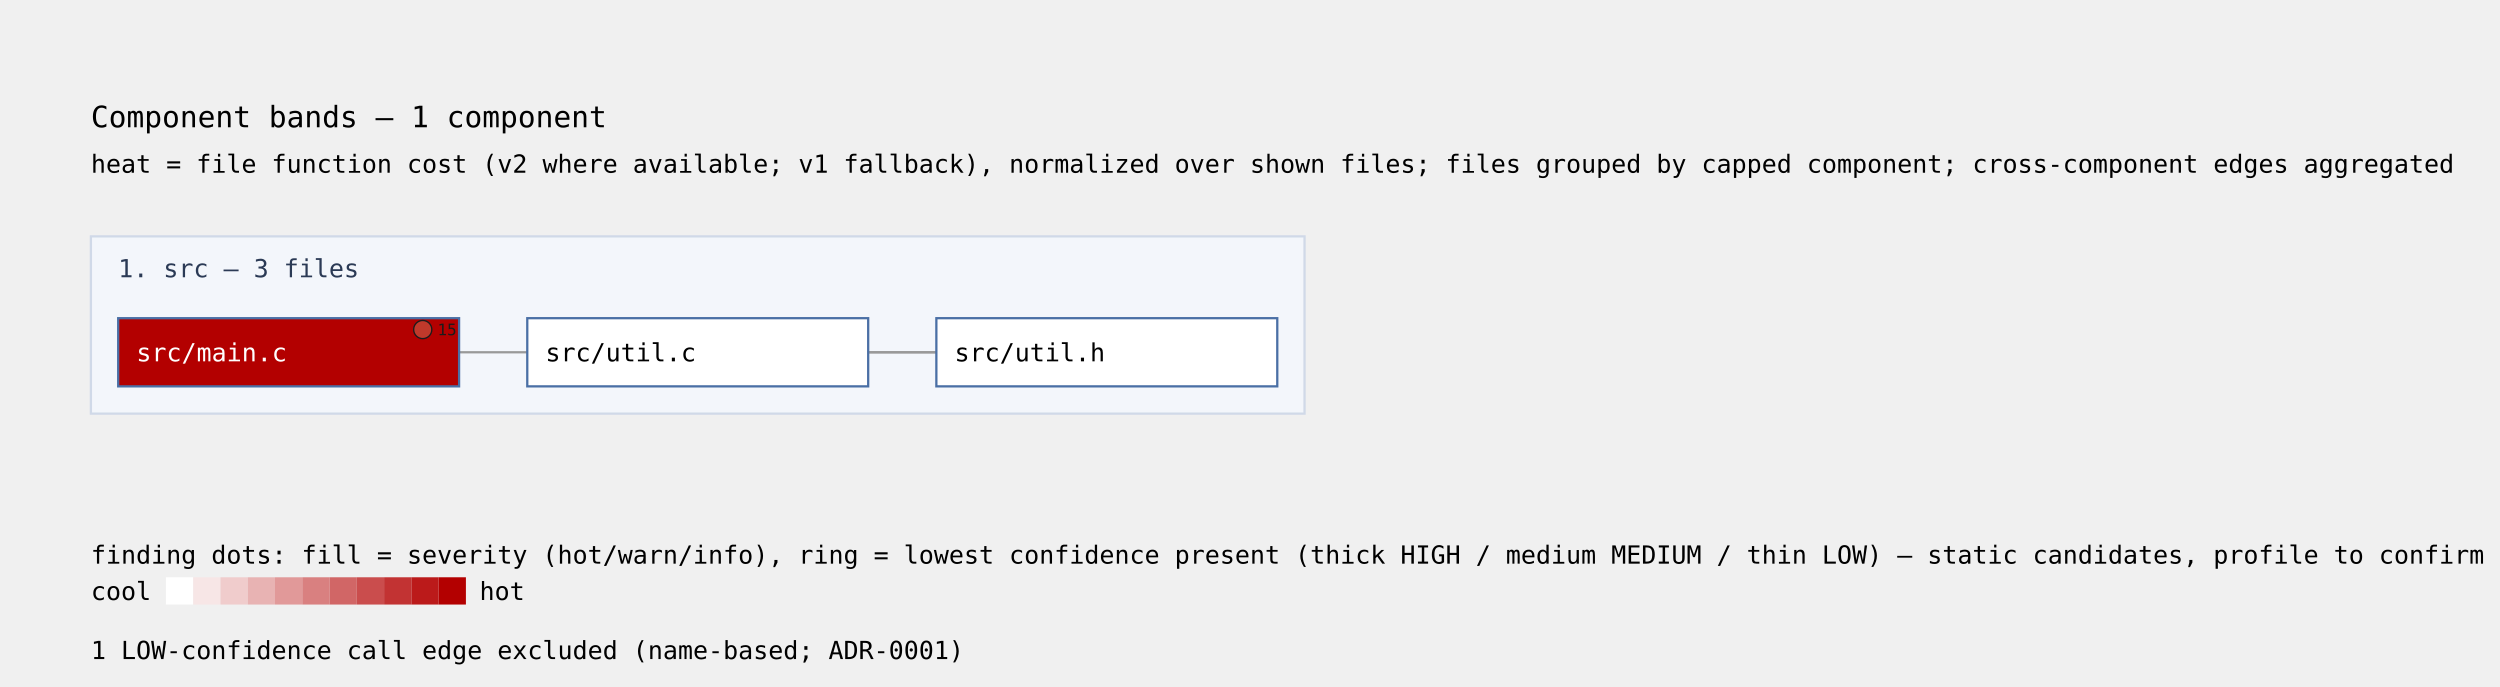
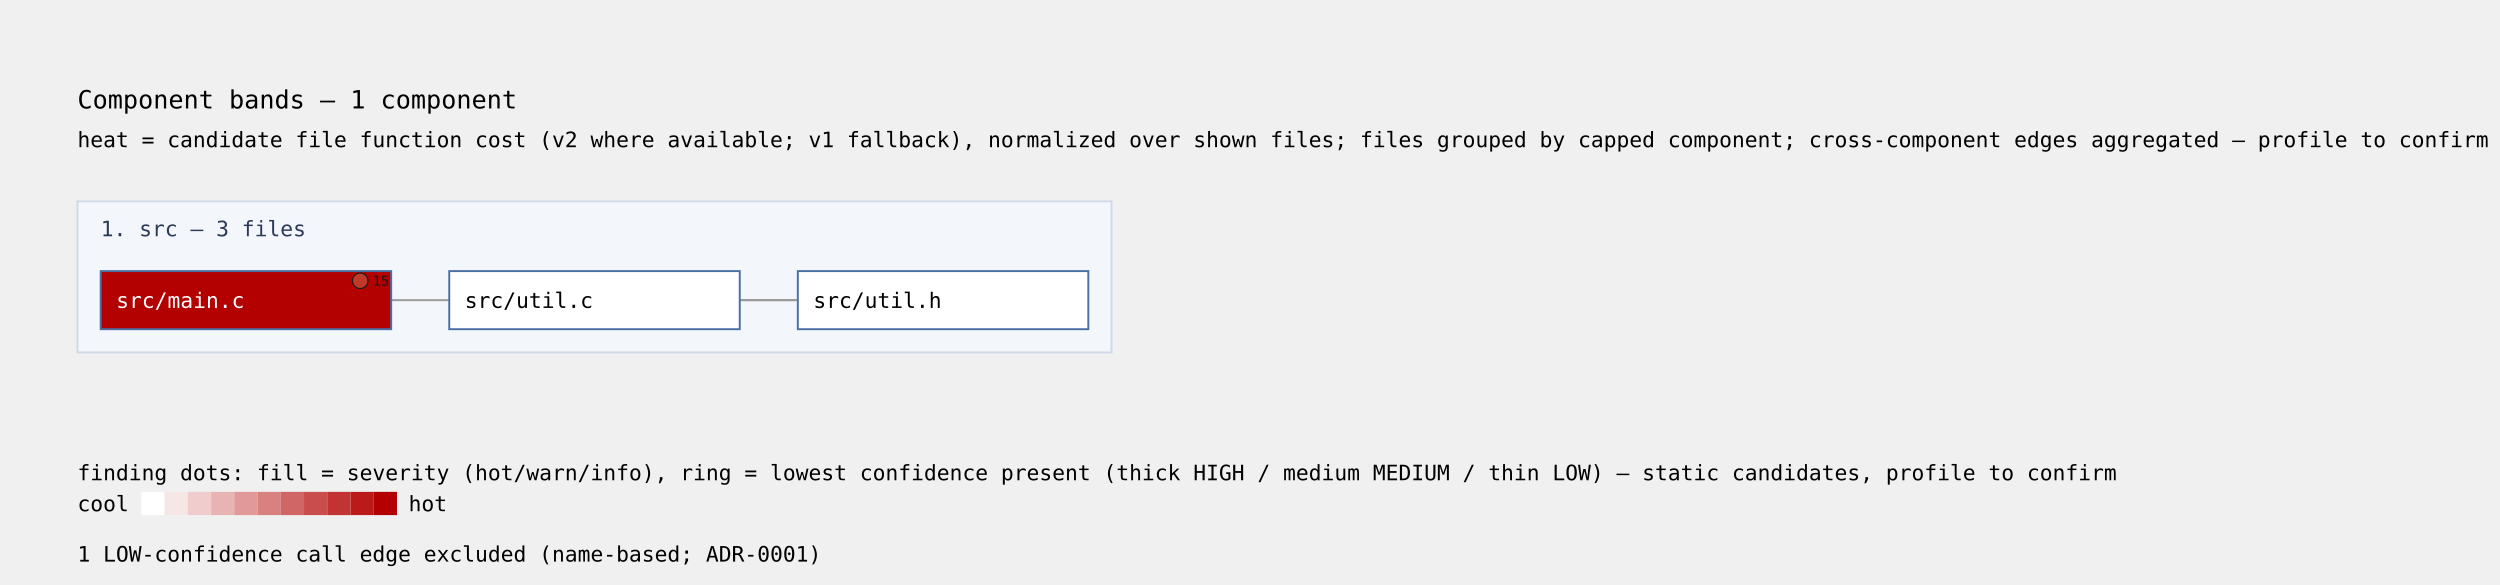
- <svg xmlns="http://www.w3.org/2000/svg" width="1100" height="302" viewBox="0 0 1100 302">
+ <svg xmlns="http://www.w3.org/2000/svg" width="1291" height="302" viewBox="0 0 1291 302">
  <text x="40" y="56" font-family="monospace" font-size="13">Component bands — 1 component</text>
-   <text x="40" y="76" font-family="monospace" font-size="11">heat = file function cost (v2 where available; v1 fallback), normalized over shown files; files grouped by capped component; cross-component edges aggregated</text>
+   <text x="40" y="76" font-family="monospace" font-size="11">heat = candidate file function cost (v2 where available; v1 fallback), normalized over shown files; files grouped by capped component; cross-component edges aggregated — profile to confirm</text>
  <rect x="40" y="104" width="534" height="78" fill="#f3f6fb" stroke="#d0d9e8" />
  <text x="52" y="122" font-family="monospace" font-size="11" fill="#2b3a55">1. src — 3 files</text>
  <g stroke="#999999" stroke-width="1">
    <line x1="202" y1="155" x2="412" y2="155" />
    <line x1="382" y1="155" x2="412" y2="155" />
  </g>
  <g font-family="monospace" font-size="11">
    <rect x="52" y="140" width="150" height="30" fill="#b30000" stroke="#4a6fa5" />
    <text x="60" y="159" fill="#ffffff">src/main.c</text>
    <circle cx="186" cy="145" r="4" fill="#c0392b" stroke="#1b1b1b" stroke-width="0.6" />
    <text x="192.5" y="147.5" font-family="monospace" font-size="7" fill="#1b1b1b">15</text>
    <rect x="232" y="140" width="150" height="30" fill="#ffffff" stroke="#4a6fa5" />
    <text x="240" y="159">src/util.c</text>
    <rect x="412" y="140" width="150" height="30" fill="#ffffff" stroke="#4a6fa5" />
    <text x="420" y="159">src/util.h</text>
  </g>
  <text x="40" y="248" font-family="monospace" font-size="11">finding dots: fill = severity (hot/warn/info), ring = lowest confidence present (thick HIGH / medium MEDIUM / thin LOW) — static candidates, profile to confirm</text>
  <text x="40" y="264" font-family="monospace" font-size="11">cool</text>
  <rect x="73" y="254" width="12" height="12" fill="#ffffff" />
  <rect x="85" y="254" width="12" height="12" fill="#f7e6e6" />
  <rect x="97" y="254" width="12" height="12" fill="#f0cccc" />
  <rect x="109" y="254" width="12" height="12" fill="#e8b3b3" />
  <rect x="121" y="254" width="12" height="12" fill="#e19999" />
  <rect x="133" y="254" width="12" height="12" fill="#d98080" />
  <rect x="145" y="254" width="12" height="12" fill="#d16666" />
  <rect x="157" y="254" width="12" height="12" fill="#ca4d4d" />
  <rect x="169" y="254" width="12" height="12" fill="#c23333" />
  <rect x="181" y="254" width="12" height="12" fill="#bb1a1a" />
  <rect x="193" y="254" width="12" height="12" fill="#b30000" />
  <text x="211" y="264" font-family="monospace" font-size="11">hot</text>
  <text x="40" y="290" font-family="monospace" font-size="11">1 LOW-confidence call edge excluded (name-based; ADR-0001)</text>
</svg>
